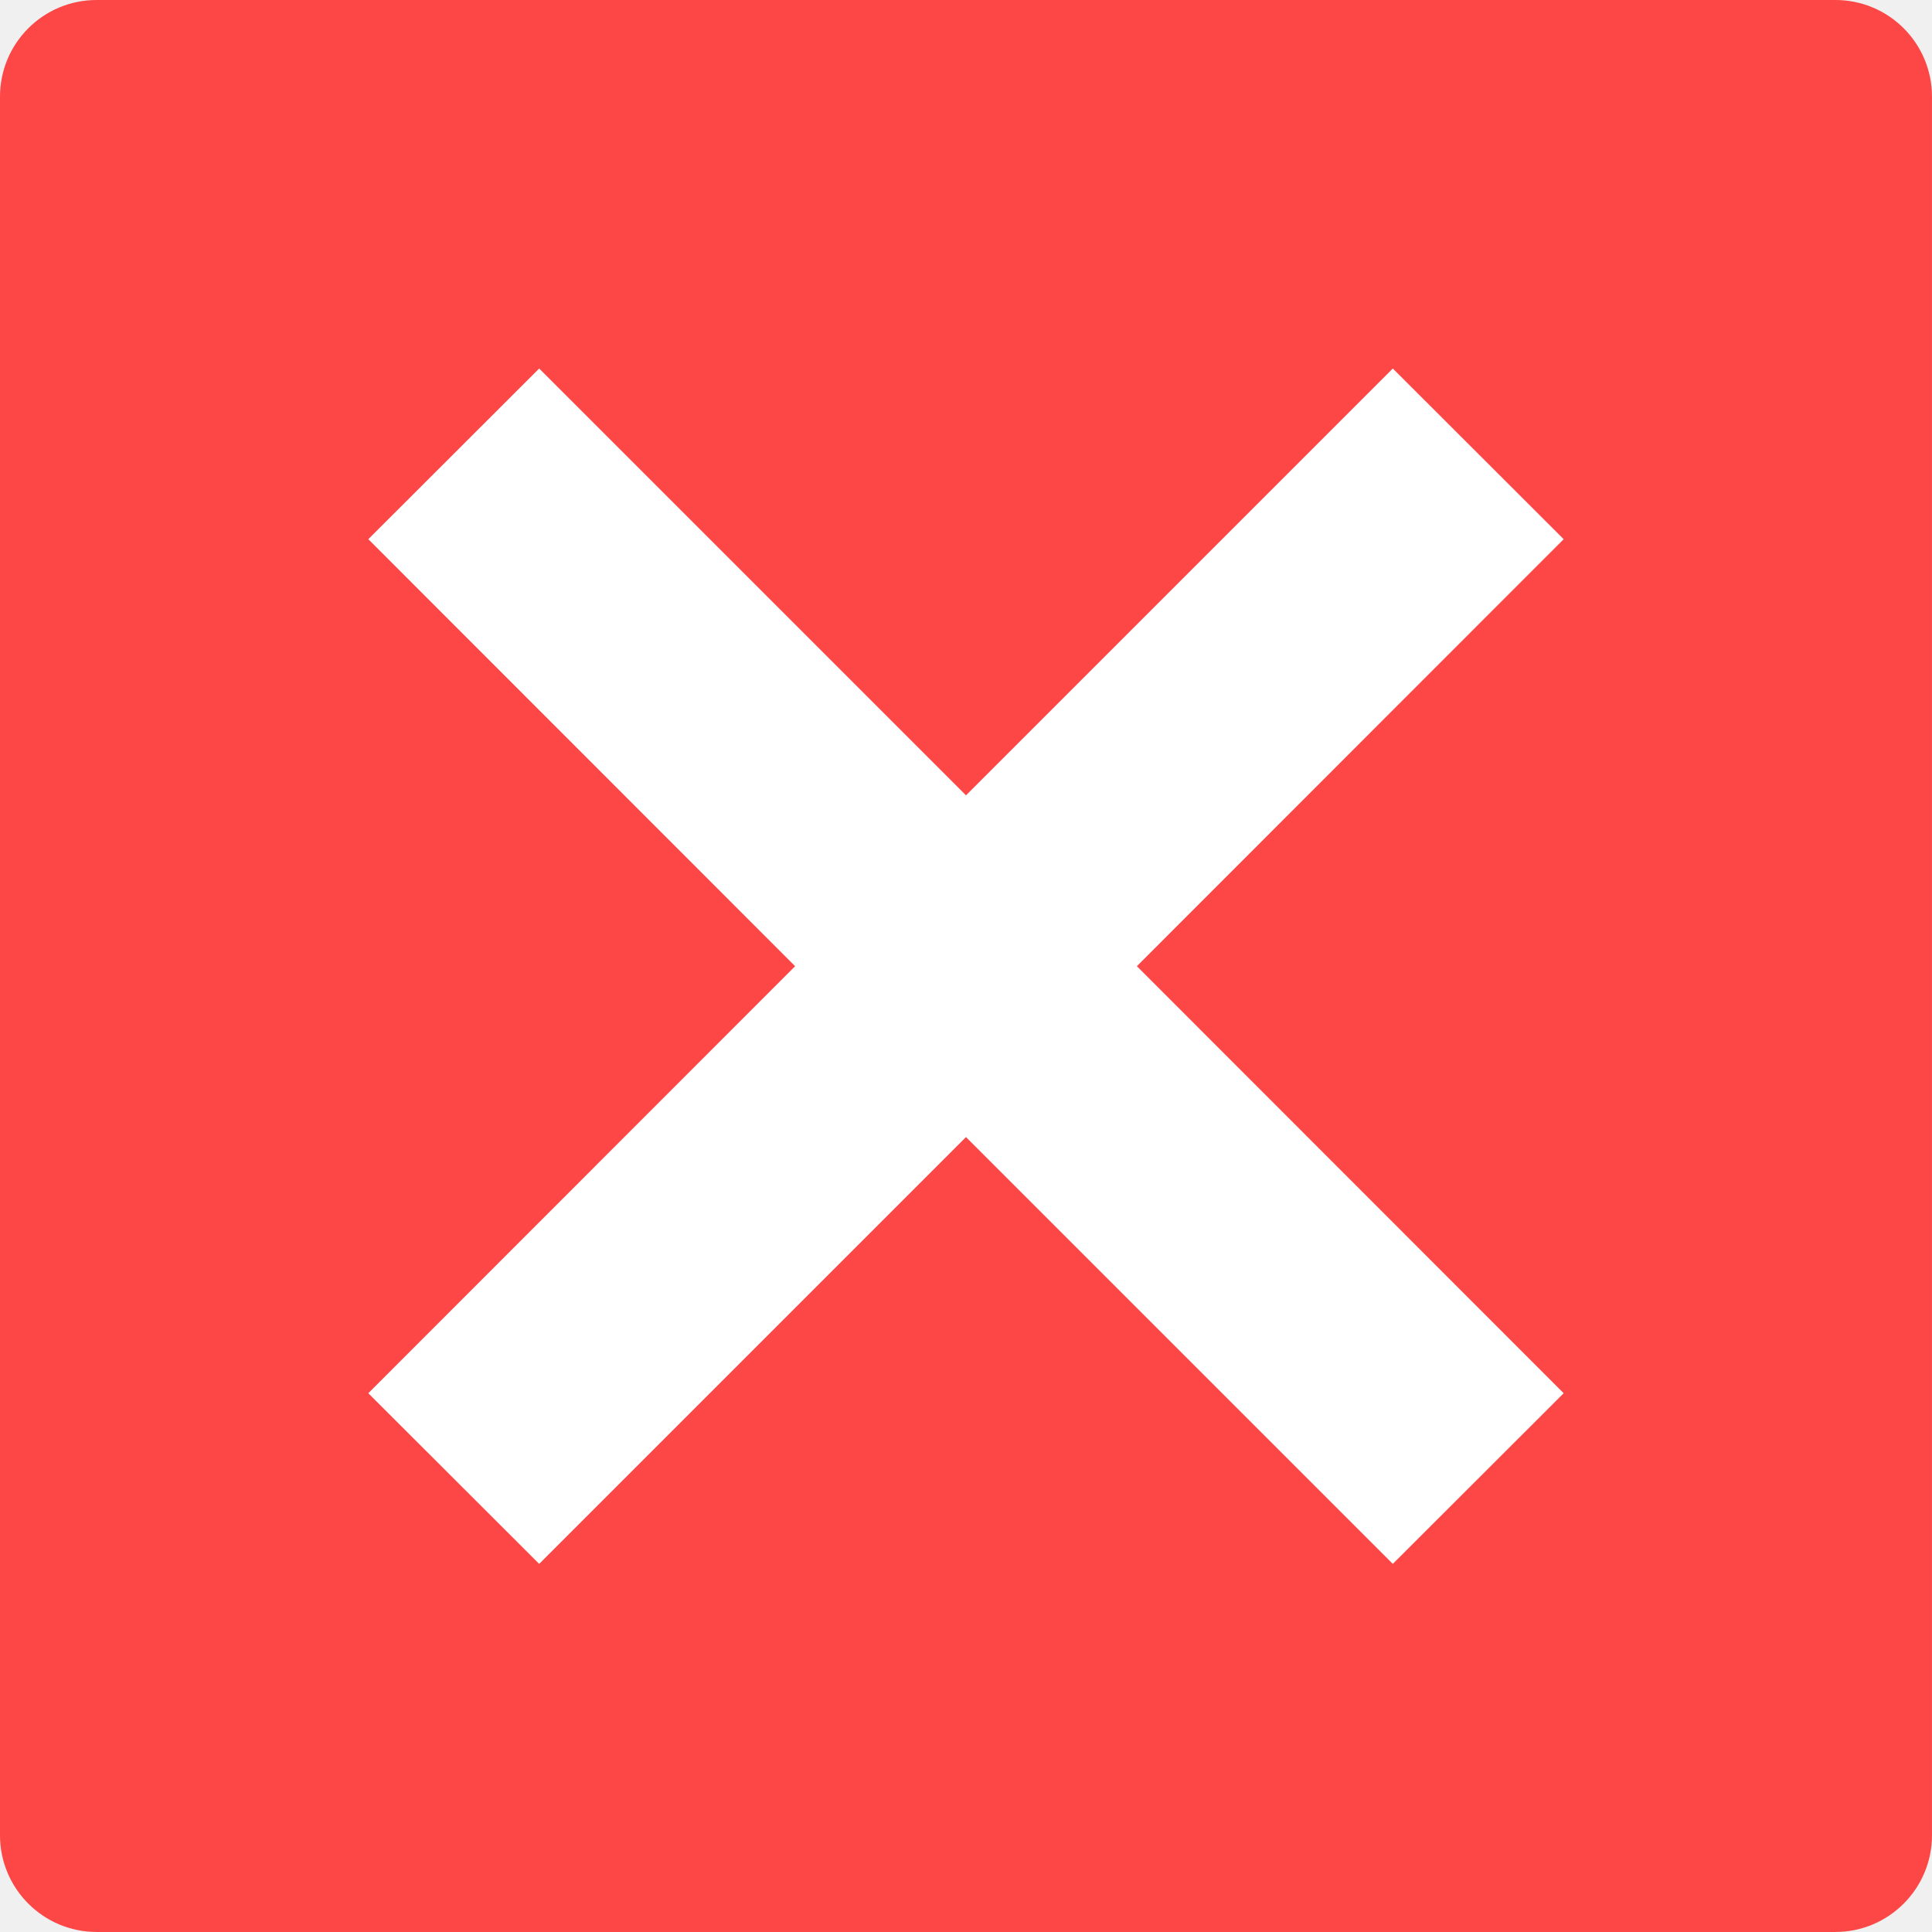
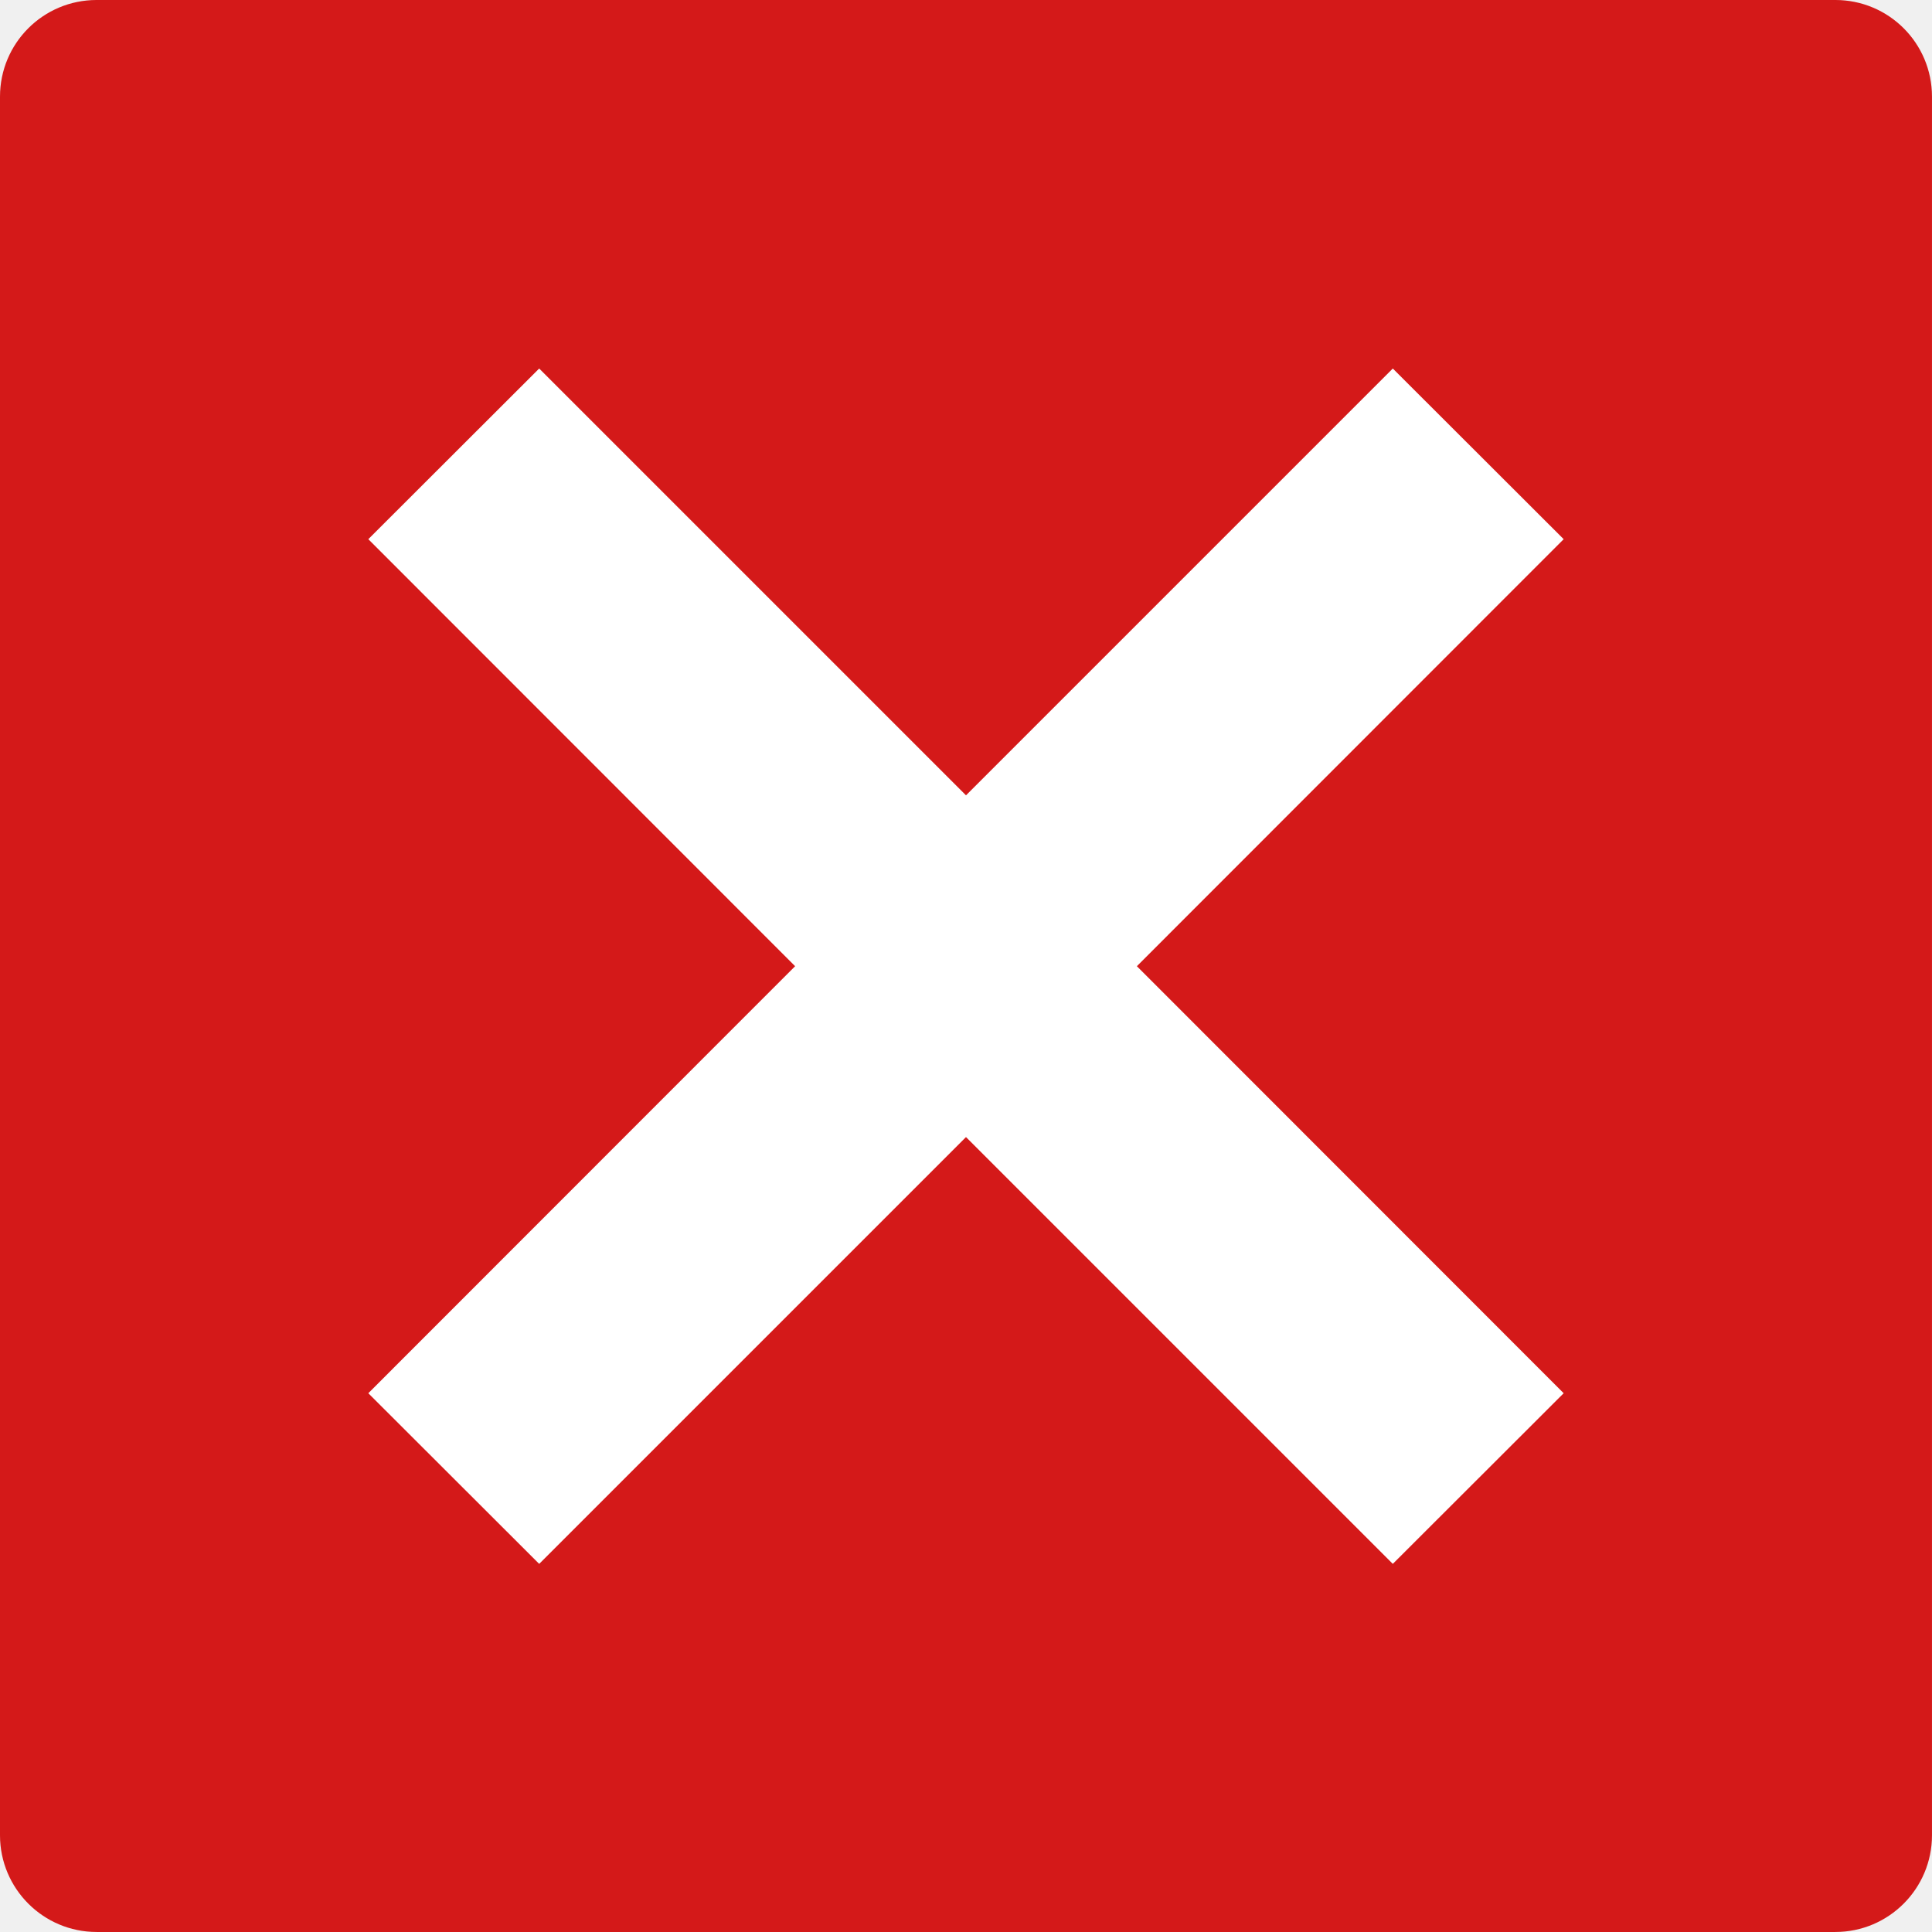
<svg xmlns="http://www.w3.org/2000/svg" width="16" height="16" version="1.1" viewBox="0 0 12 12">
  <g transform="matrix(.33333 0 0 .33333 6e-8 .0013021)">
-     <path d="m36 34.195v-32.398c0-0.996-0.805-1.801-1.801-1.801h-32.398c-0.996 0-1.801 0.805-1.801 1.801v32.398c0 0.992 0.805 1.801 1.801 1.801h32.398c0.996 0 1.801-0.809 1.801-1.801z" fill="#fd4747" />
+     <path d="m36 34.195v-32.398c0-0.996-0.805-1.801-1.801-1.801h-32.398c-0.996 0-1.801 0.805-1.801 1.801v32.398c0 0.992 0.805 1.801 1.801 1.801h32.398c0.996 0 1.801-0.809 1.801-1.801z" fill="#d41919" />
    <path d="m6.863 10.043 7.953 7.957-7.953 7.957 3.184 3.18 7.953-7.953 7.953 7.953 3.184-3.18-7.953-7.957 7.953-7.957-3.184-3.18-7.953 7.953-7.953-7.953z" fill="#fff" />
  </g>
</svg>
